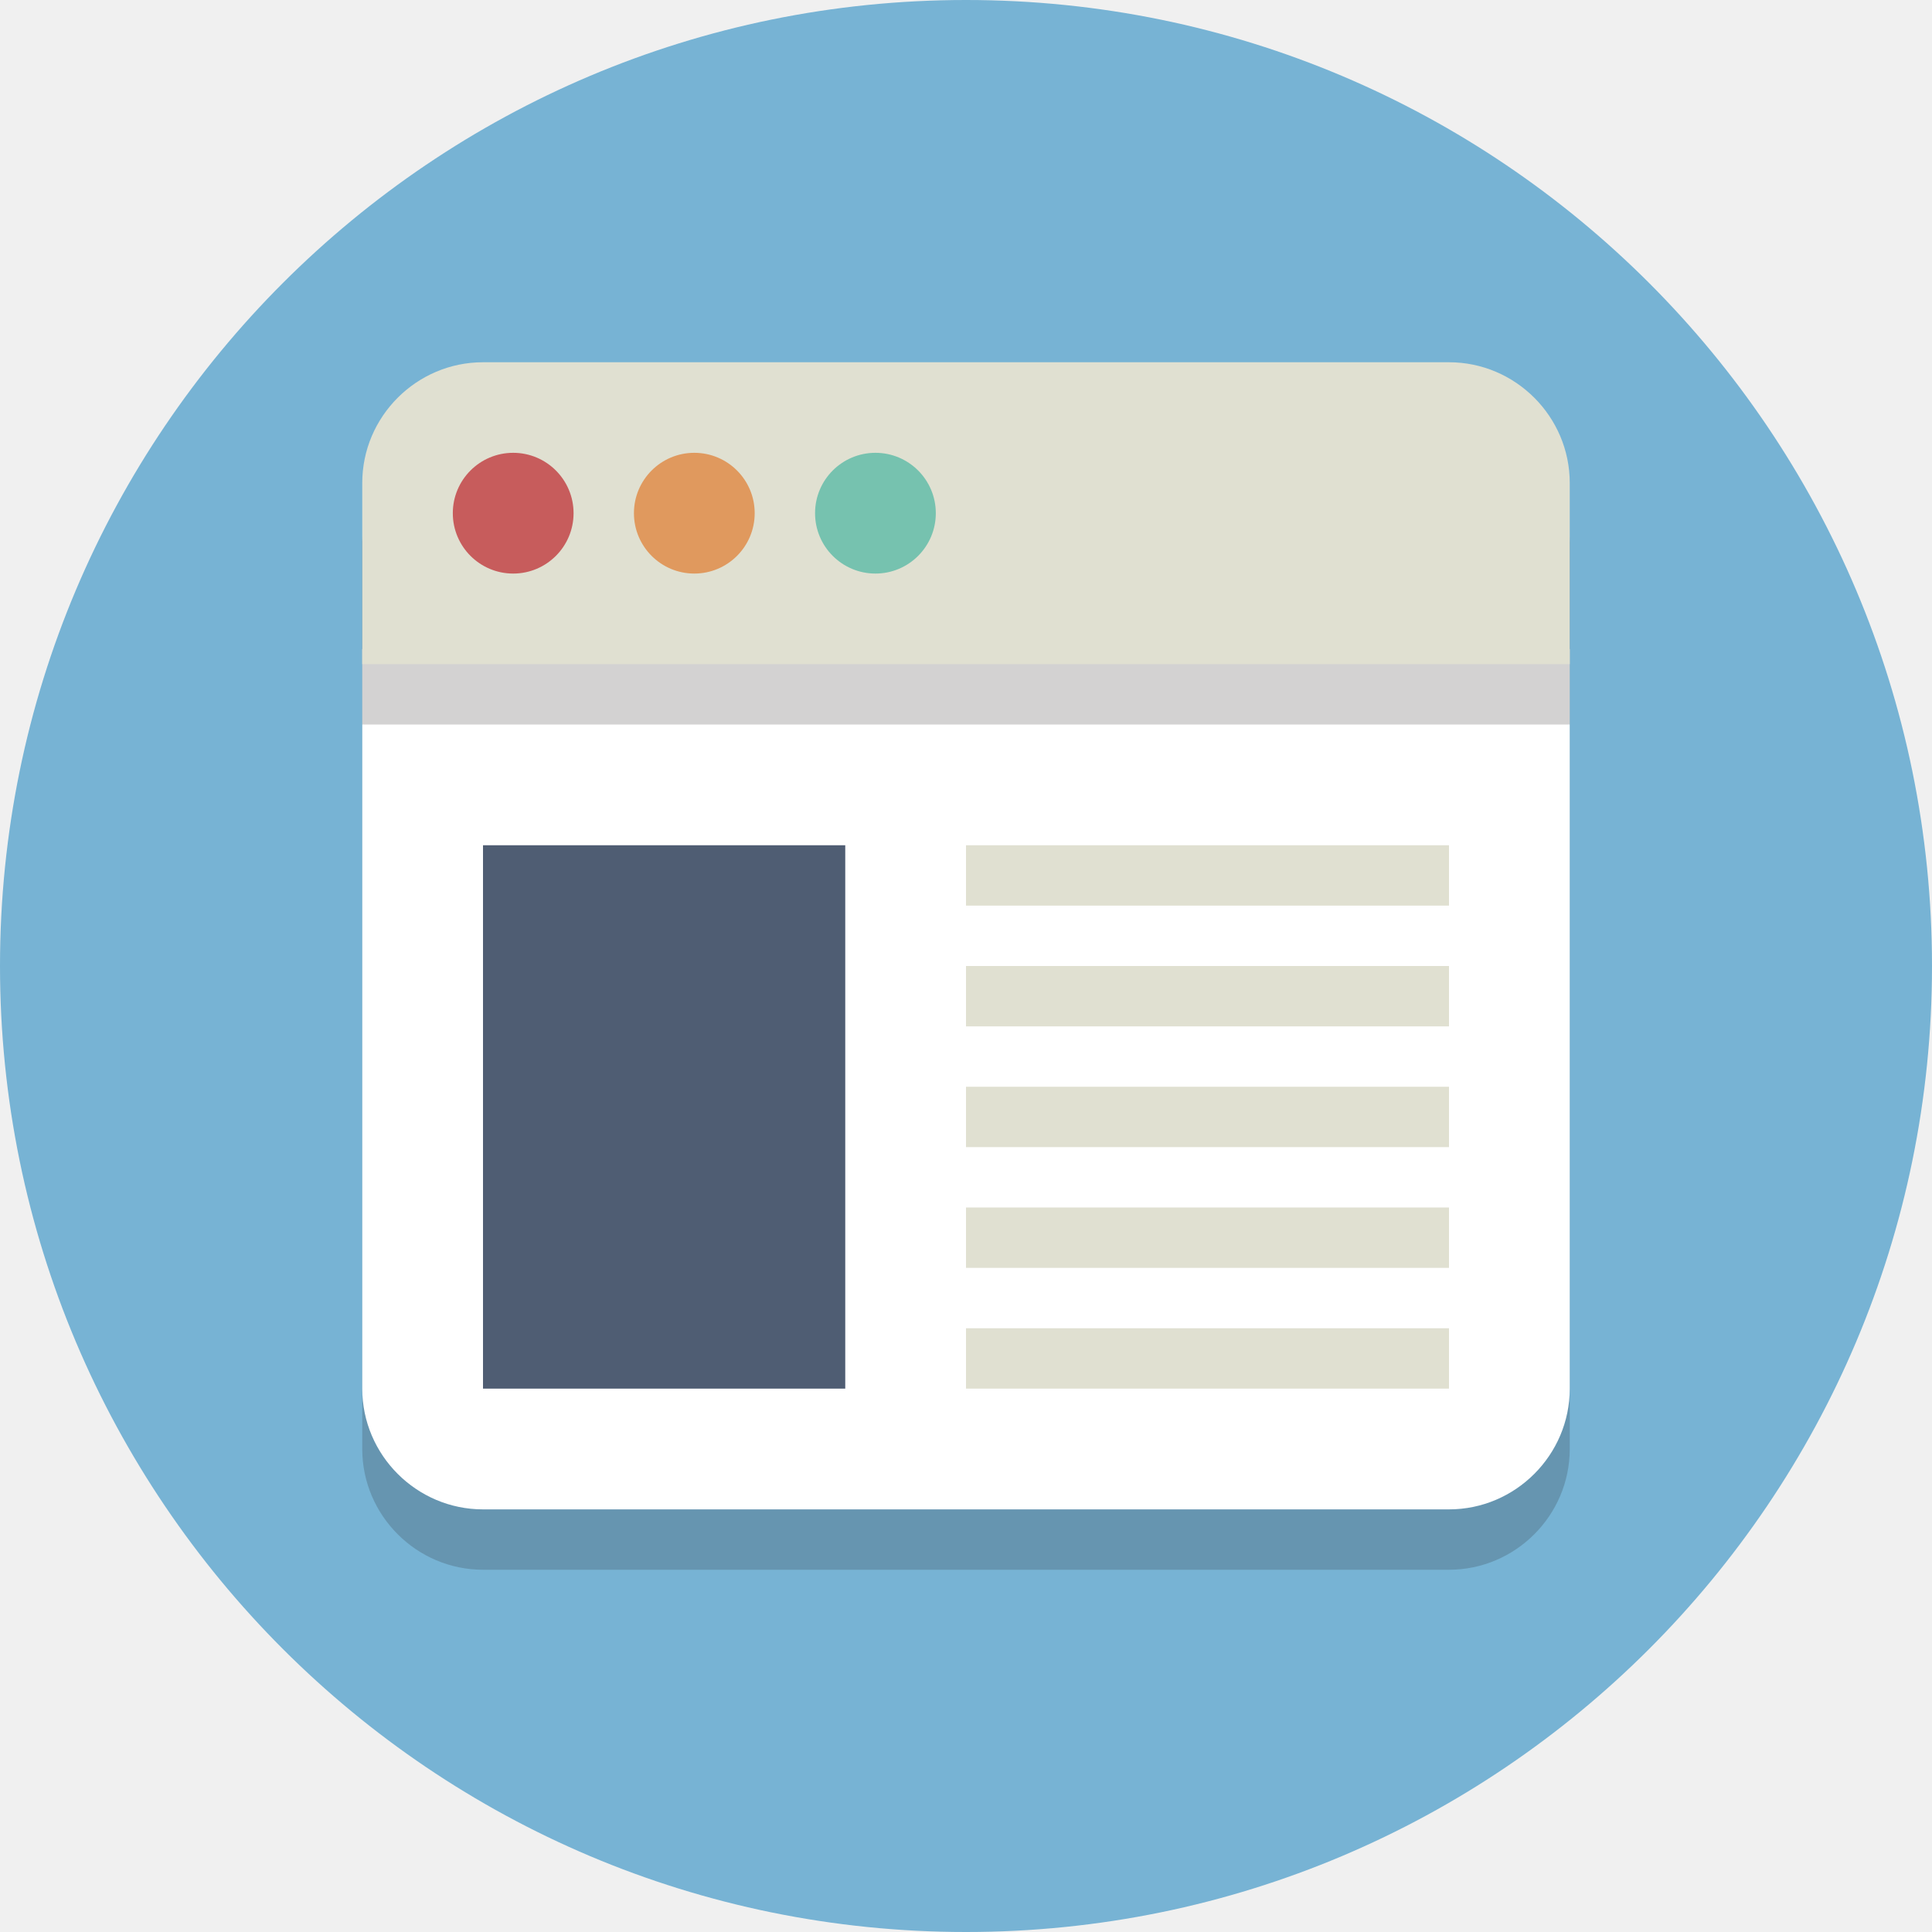
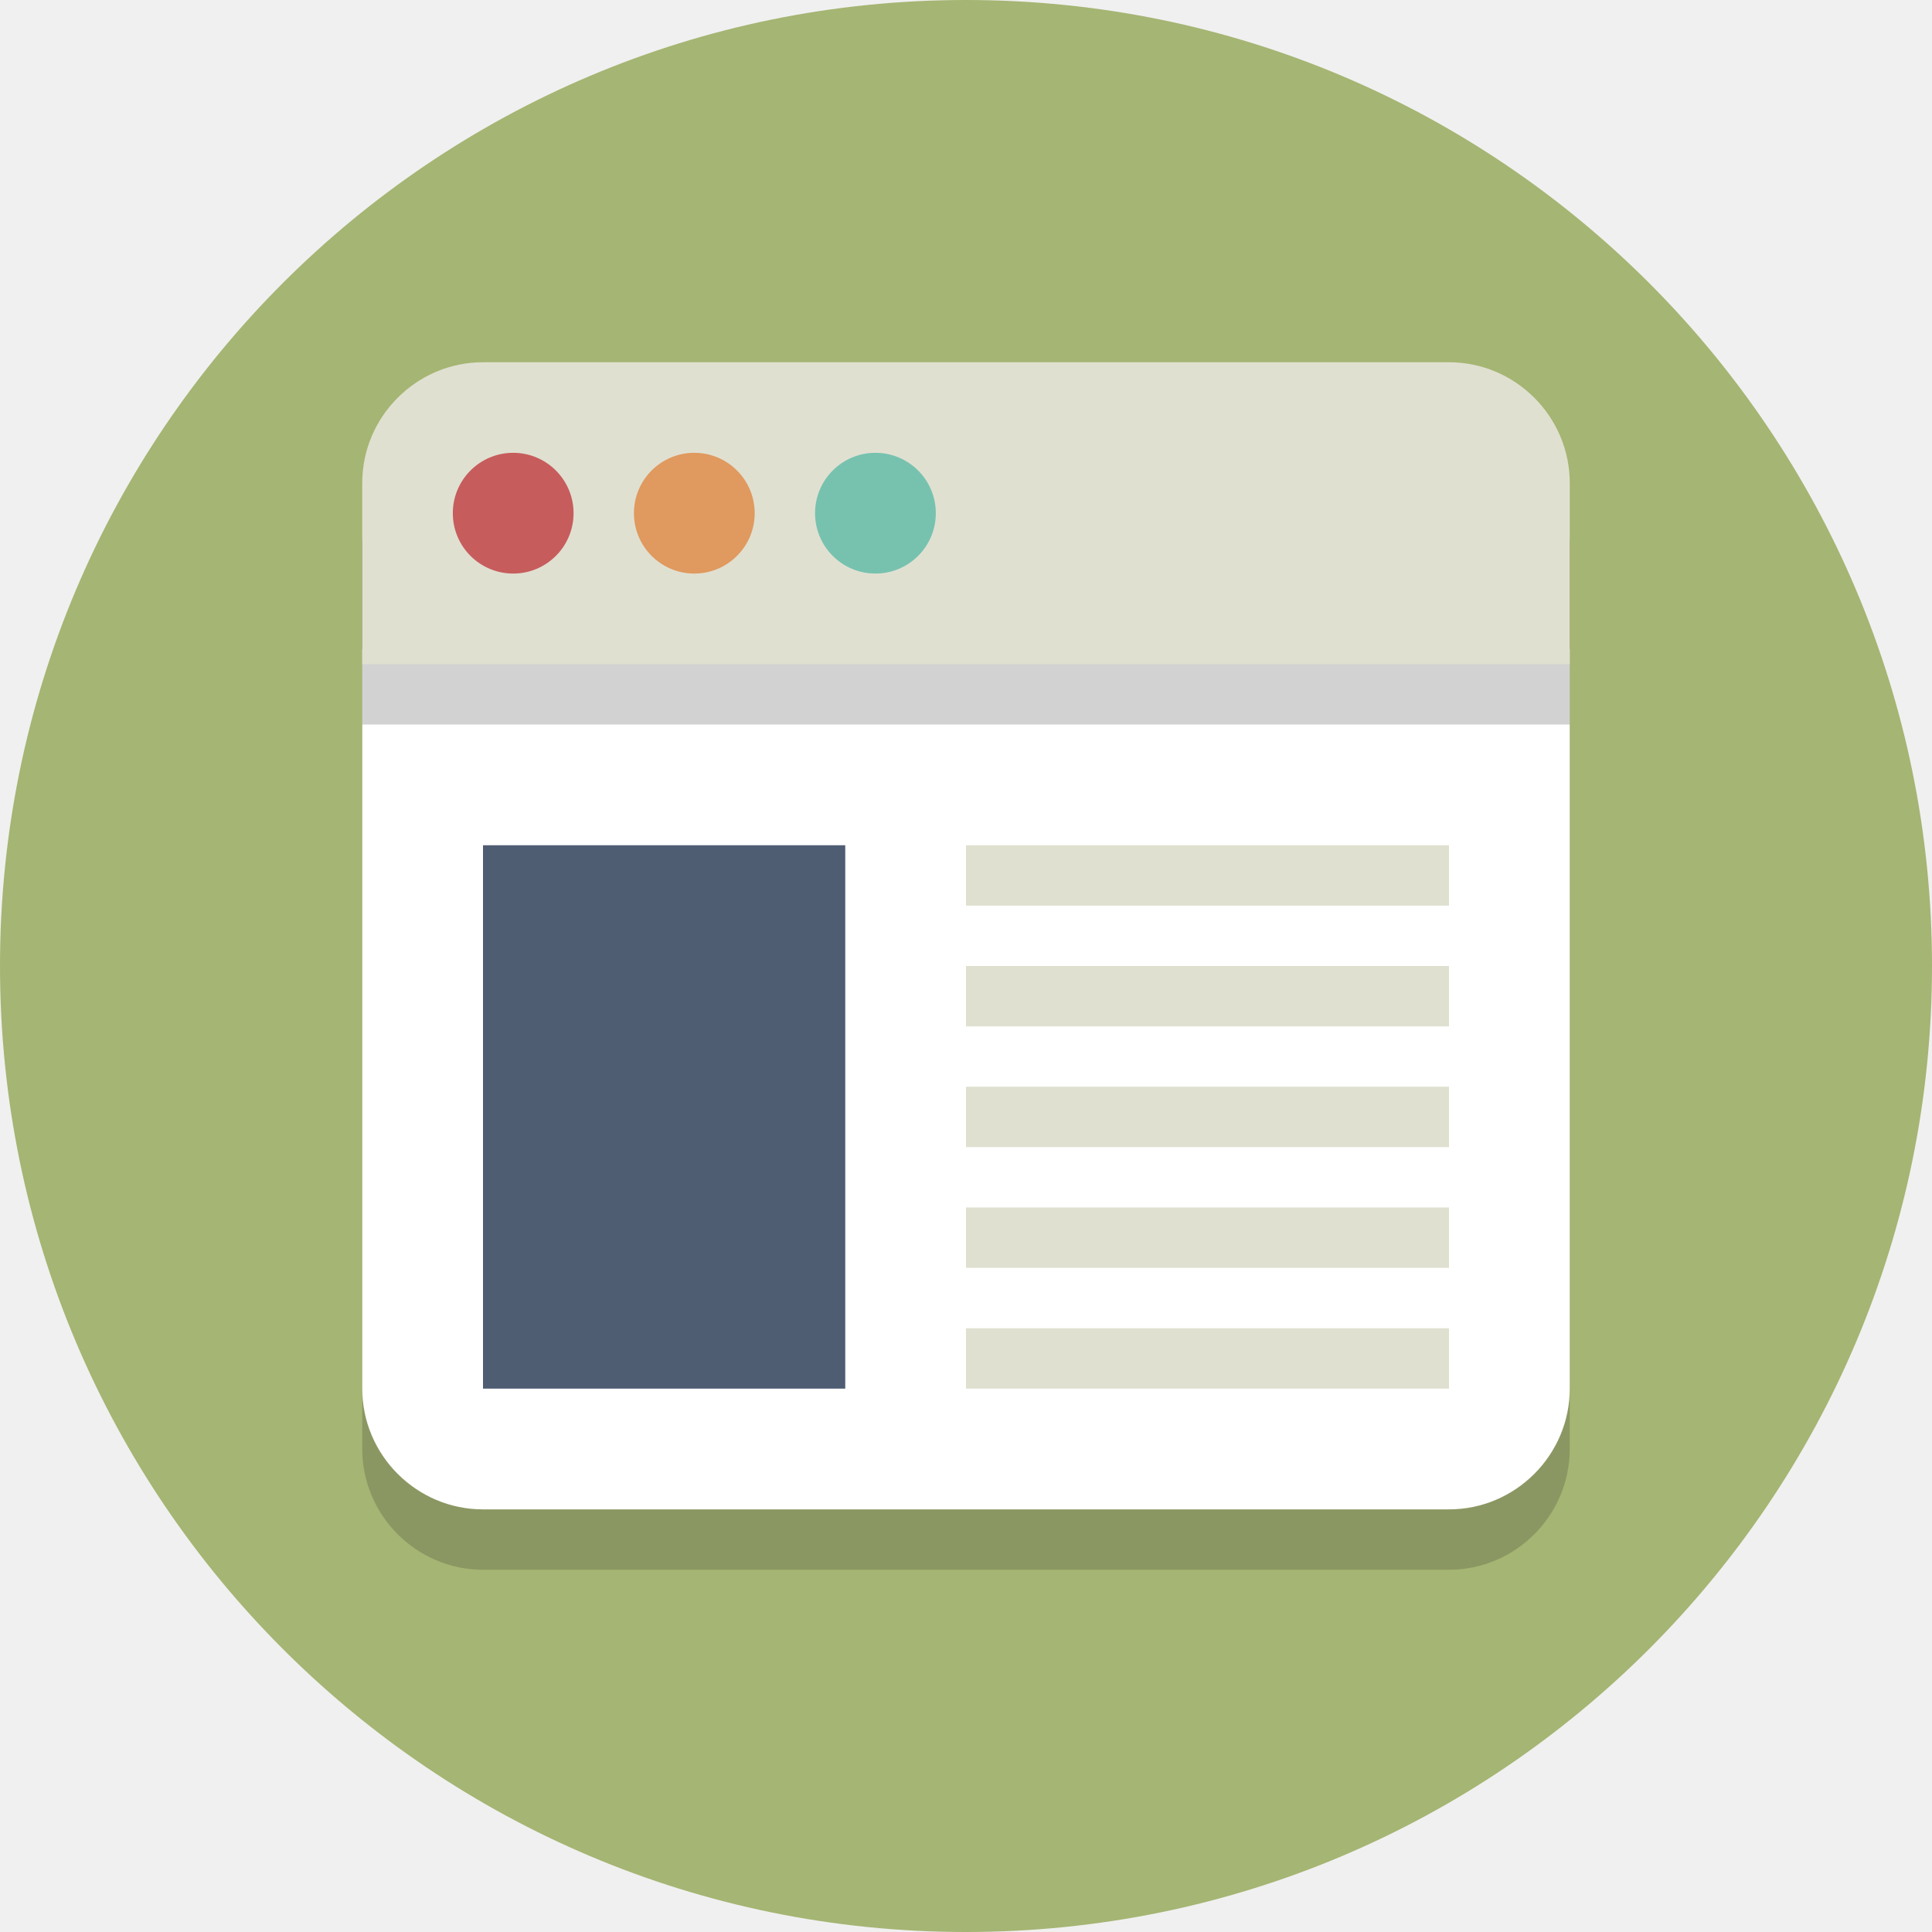
<svg xmlns="http://www.w3.org/2000/svg" version="1.1" x="0px" y="0px" viewBox="0 0 64 64" style="enable-background:new 0 0 64 64;" xml:space="preserve">
  <style type="text/css">
- 	.st0{fill:#77B3D4;}
+ 	.st0{fill:#A5B573;}
	.st1{opacity:0.2;}
	.st2{fill:#231F20;}
	.st3{fill:#FFFFFF;}
	.st4{fill:#E0E0D1;}
	.st5{fill:#E0995E;}
	.st6{fill:#76C2AF;}
	.st7{fill:#C75C5C;}
	.st8{fill:#4F5D73;}
</style>
  <g id="Layer_1">
    <g>
      <circle class="st0" cx="32" cy="32" r="32" />
    </g>
    <g class="st1">
      <path class="st2" d="M52,48c0,2.2-1.8,4-4,4H16c-2.2,0-4-1.8-4-4V18c0-2.2,1.8-4,4-4h32c2.2,0,4,1.8,4,4V48z" />
    </g>
    <g>
      <path class="st3" d="M12,21.5V46c0,2.2,1.8,4,4,4h32c2.2,0,4-1.8,4-4V21.5H12z" />
    </g>
    <g class="st1">
      <path class="st2" d="M52,18c0-2.2-1.8-4-4-4H16c-2.2,0-4,1.8-4,4v6h40V18z" />
    </g>
    <g>
      <path class="st4" d="M52,16c0-2.2-1.8-4-4-4H16c-2.2,0-4,1.8-4,4v6h40V16z" />
    </g>
    <g>
      <circle class="st5" cx="23" cy="17" r="2" />
    </g>
    <g>
      <circle class="st6" cx="29" cy="17" r="2" />
    </g>
    <g>
      <circle class="st7" cx="17" cy="17" r="2" />
    </g>
    <g>
      <rect x="16" y="28" class="st8" width="12" height="18" />
    </g>
    <g>
      <rect x="32" y="28" class="st4" width="16" height="2" />
    </g>
    <g>
      <rect x="32" y="32" class="st4" width="16" height="2" />
    </g>
    <g>
      <rect x="32" y="36" class="st4" width="16" height="2" />
    </g>
    <g>
      <rect x="32" y="40" class="st4" width="16" height="2" />
    </g>
    <g>
      <rect x="32" y="44" class="st4" width="16" height="2" />
    </g>
  </g>
  <g id="Layer_2">
</g>
</svg>
